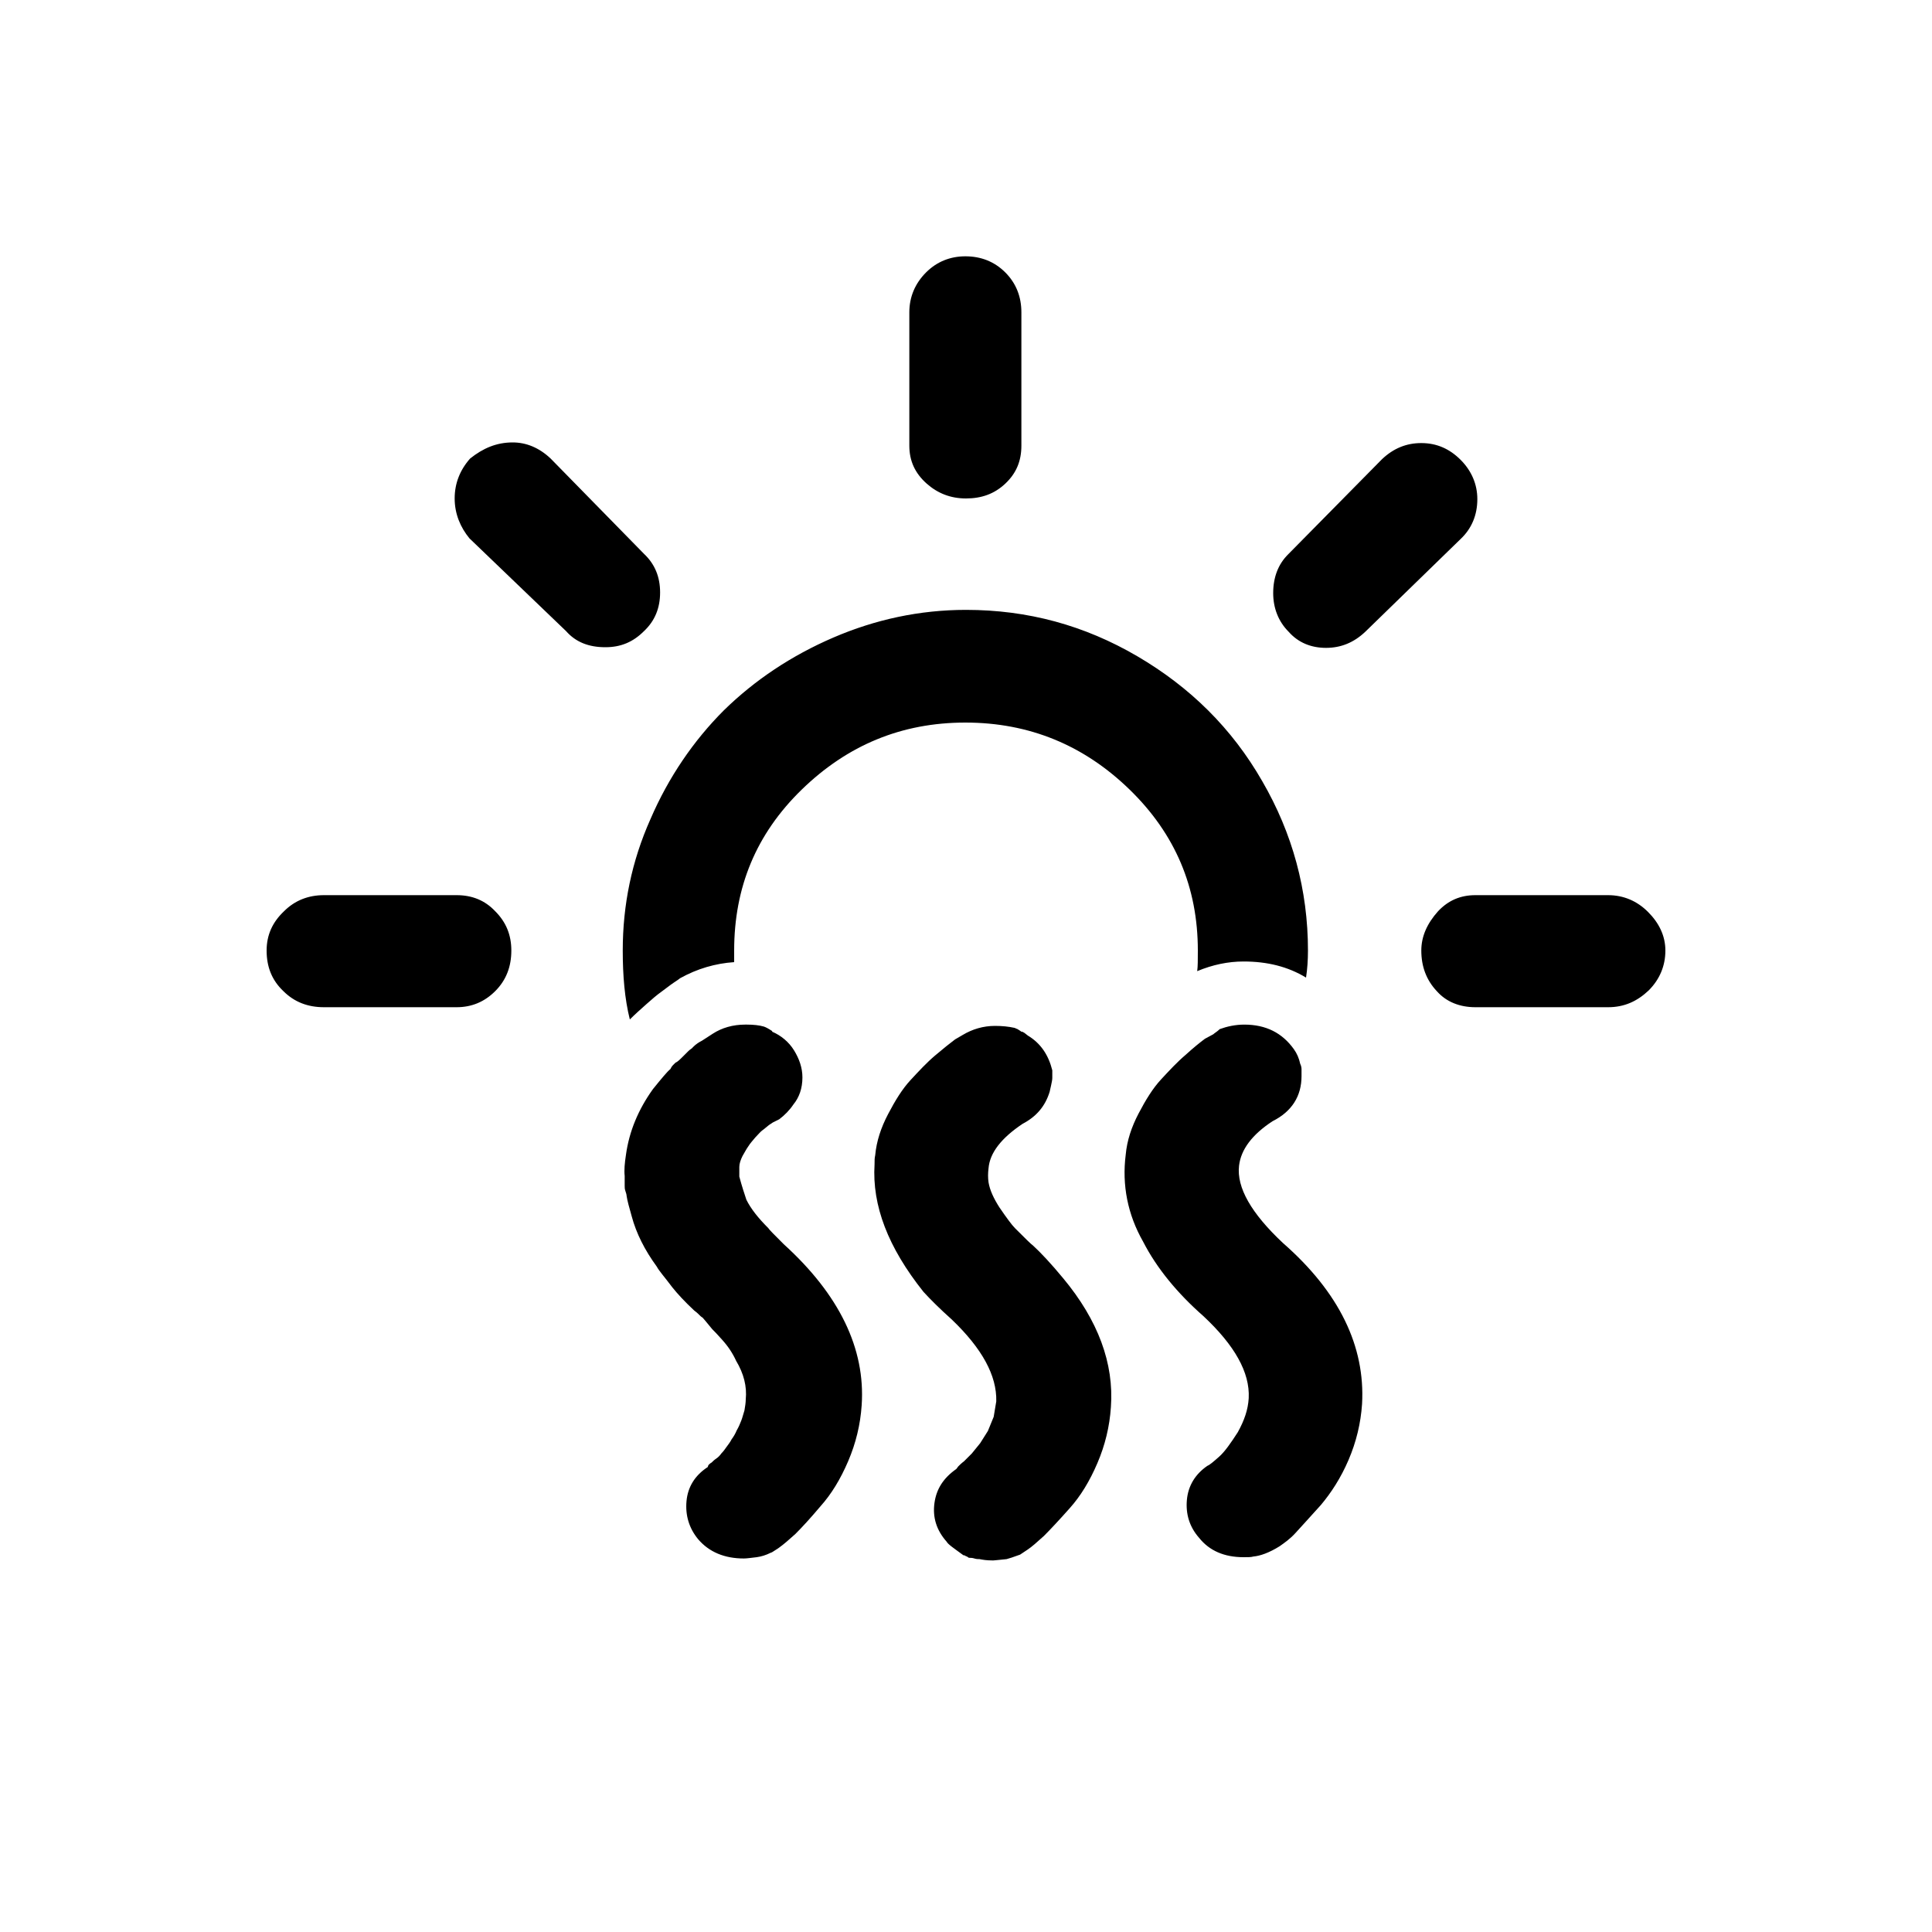
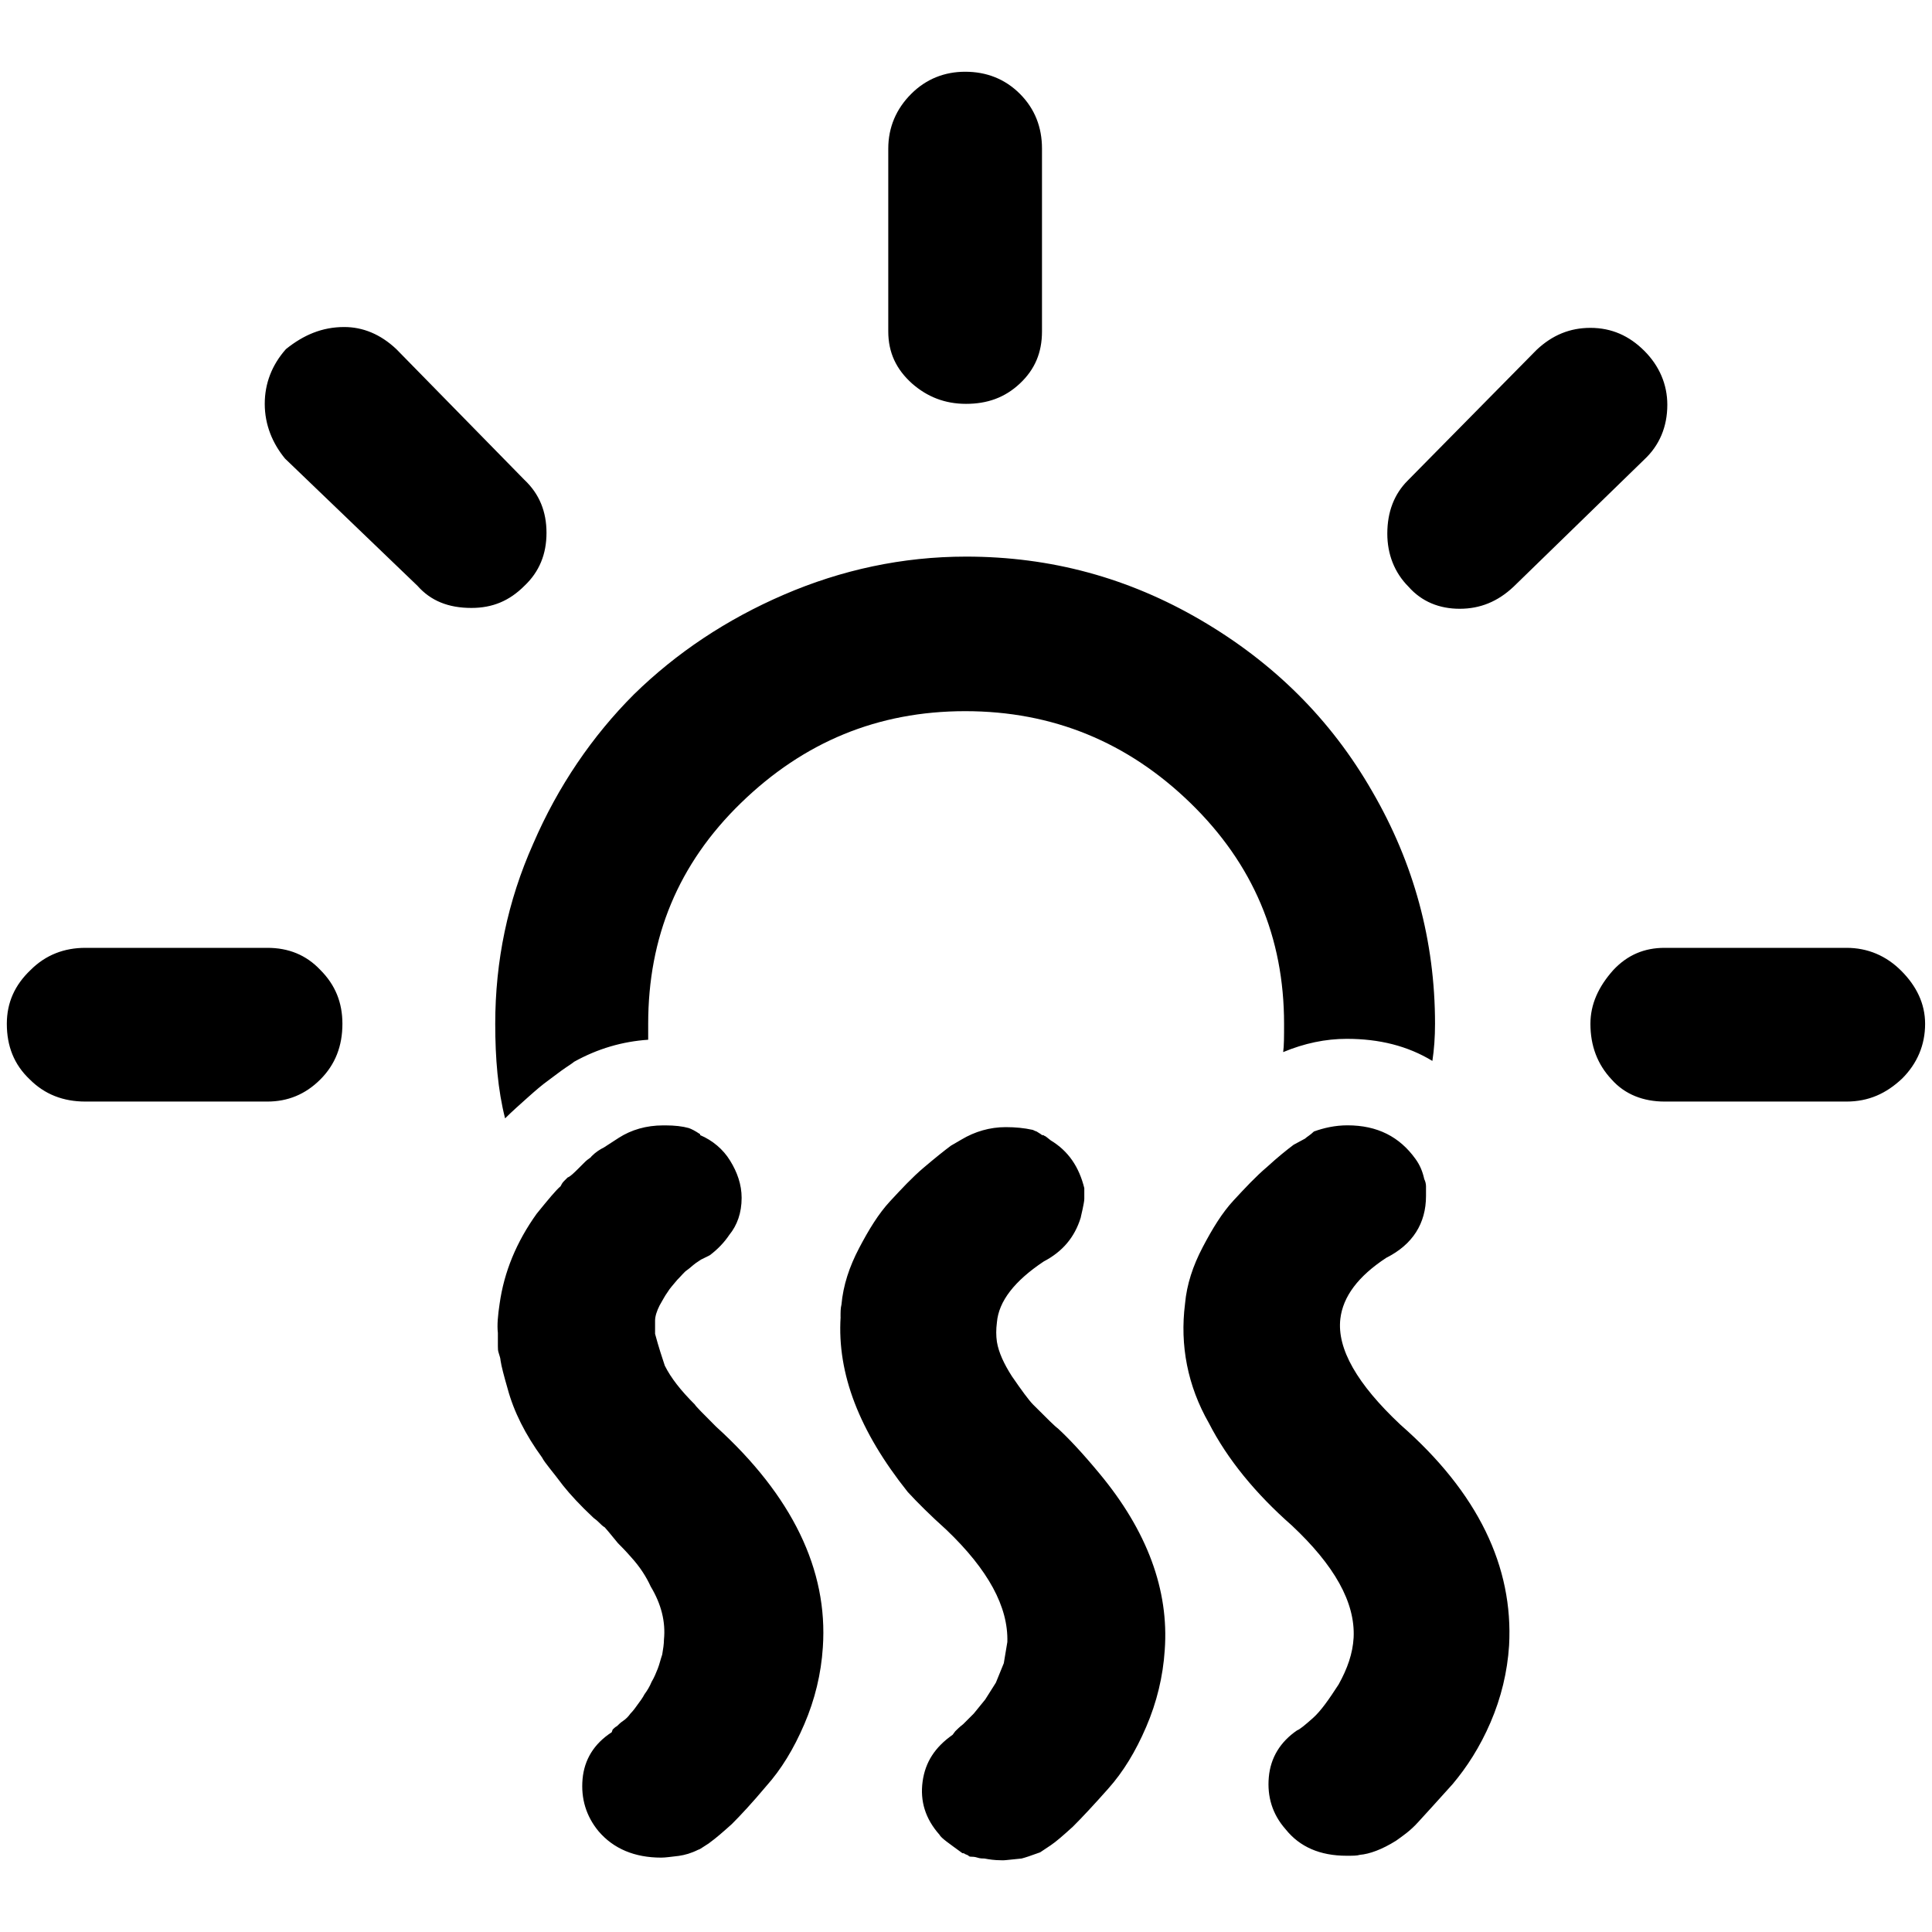
<svg xmlns="http://www.w3.org/2000/svg" version="1.1" id="Layer_1" x="0px" y="0px" viewBox="0 0 30 30" style="enable-background:new 0 0 30 30;" xml:space="preserve">
-   <path d="M4.14,14.76c0-0.24,0.09-0.44,0.27-0.61c0.17-0.17,0.38-0.25,0.62-0.25h2.06c0.24,0,0.44,0.08,0.6,0.25  c0.17,0.17,0.25,0.37,0.25,0.61c0,0.25-0.08,0.46-0.25,0.63c-0.17,0.17-0.37,0.25-0.6,0.25H5.03c-0.25,0-0.46-0.08-0.63-0.25  C4.22,15.22,4.14,15.01,4.14,14.76z M7.06,7.74c0-0.23,0.08-0.44,0.24-0.62C7.5,6.96,7.71,6.87,7.96,6.87  c0.21,0,0.41,0.08,0.59,0.25l1.45,1.48c0.17,0.16,0.25,0.36,0.25,0.6c0,0.24-0.08,0.44-0.25,0.6c-0.17,0.17-0.36,0.25-0.6,0.25  c-0.26,0-0.46-0.08-0.61-0.25l-1.5-1.44C7.15,8.19,7.06,7.98,7.06,7.74z M9.67,14.76c0-0.71,0.14-1.39,0.43-2.04  c0.28-0.65,0.67-1.22,1.14-1.69c0.48-0.47,1.05-0.85,1.7-1.13S14.28,9.47,15,9.47c0.96,0,1.84,0.24,2.66,0.72  c0.82,0.48,1.47,1.12,1.94,1.94c0.47,0.81,0.71,1.69,0.71,2.63c0,0.15-0.01,0.29-0.03,0.42c-0.28-0.17-0.6-0.25-0.97-0.25  c-0.24,0-0.48,0.05-0.72,0.15c0.01-0.07,0.01-0.18,0.01-0.32c0-0.98-0.35-1.81-1.06-2.5c-0.71-0.69-1.56-1.04-2.55-1.04  c-0.99,0-1.83,0.35-2.54,1.04s-1.05,1.52-1.05,2.5v0.18c-0.29,0.02-0.57,0.1-0.84,0.25c-0.01,0.01-0.04,0.03-0.1,0.07  s-0.12,0.09-0.19,0.14s-0.14,0.11-0.23,0.19s-0.18,0.16-0.26,0.24C9.7,15.51,9.67,15.15,9.67,14.76z M9.7,18.41v-0.15  c-0.01-0.09,0-0.2,0.02-0.33c0.05-0.36,0.19-0.7,0.42-1.02c0.13-0.16,0.22-0.27,0.27-0.31c0.01-0.02,0.02-0.04,0.04-0.06l0.04-0.04  c0.03-0.01,0.07-0.05,0.12-0.1c0.02-0.02,0.05-0.05,0.08-0.08s0.06-0.04,0.07-0.06c0.05-0.05,0.1-0.08,0.14-0.1l0.17-0.11  c0.14-0.09,0.31-0.14,0.5-0.14h0.03c0.1,0,0.19,0.01,0.26,0.03c0.03,0.01,0.07,0.03,0.13,0.07v0.01c0.14,0.06,0.26,0.16,0.34,0.29  c0.08,0.13,0.13,0.27,0.13,0.42c0,0.17-0.05,0.31-0.14,0.42c-0.06,0.09-0.14,0.17-0.22,0.23c-0.02,0.01-0.04,0.02-0.06,0.03  c-0.02,0.01-0.04,0.02-0.04,0.02l-0.06,0.04c-0.04,0.03-0.07,0.06-0.1,0.08s-0.06,0.06-0.11,0.11c-0.04,0.05-0.08,0.09-0.11,0.14  c-0.03,0.04-0.06,0.1-0.09,0.15c-0.03,0.06-0.05,0.12-0.05,0.17v0.15c0.04,0.15,0.08,0.27,0.11,0.36c0.07,0.14,0.18,0.28,0.34,0.44  c0.01,0.02,0.09,0.1,0.24,0.25c0.86,0.78,1.27,1.62,1.21,2.5c-0.02,0.3-0.09,0.59-0.21,0.87c-0.12,0.28-0.26,0.51-0.43,0.7  c-0.16,0.19-0.29,0.33-0.39,0.43c-0.1,0.09-0.18,0.16-0.25,0.21c-0.01,0.01-0.03,0.02-0.06,0.04c-0.03,0.02-0.06,0.04-0.07,0.04  c-0.08,0.04-0.15,0.06-0.22,0.07c-0.09,0.01-0.15,0.02-0.2,0.02c-0.3,0-0.54-0.1-0.71-0.3c-0.14-0.17-0.2-0.37-0.18-0.59  c0.02-0.22,0.13-0.4,0.33-0.53L11,22.75c0.01-0.01,0.03-0.03,0.05-0.04c0.02-0.02,0.04-0.04,0.07-0.06  c0.03-0.02,0.06-0.05,0.08-0.08c0.03-0.03,0.06-0.07,0.08-0.1c0.03-0.04,0.06-0.08,0.08-0.12c0.03-0.04,0.06-0.09,0.08-0.14  c0.03-0.05,0.05-0.1,0.07-0.15c0.02-0.05,0.03-0.1,0.05-0.16c0.01-0.06,0.02-0.12,0.02-0.17c0.02-0.2-0.03-0.4-0.15-0.6  c-0.05-0.11-0.12-0.22-0.22-0.33c-0.07-0.08-0.12-0.13-0.15-0.16c-0.09-0.11-0.14-0.17-0.15-0.18c-0.02-0.01-0.04-0.03-0.07-0.06  s-0.05-0.04-0.06-0.05c-0.15-0.14-0.26-0.26-0.34-0.36c-0.12-0.16-0.21-0.26-0.24-0.32c-0.19-0.26-0.32-0.52-0.39-0.78  c-0.04-0.14-0.07-0.25-0.08-0.32c0-0.02-0.01-0.05-0.02-0.08S9.7,18.44,9.7,18.41z M13.58,18.08c0-0.06,0-0.1,0.01-0.14  c0.02-0.22,0.09-0.43,0.2-0.64c0.11-0.21,0.22-0.39,0.35-0.53c0.13-0.14,0.25-0.27,0.38-0.38s0.23-0.19,0.31-0.25l0.12-0.07  c0.15-0.09,0.32-0.14,0.5-0.14c0.11,0,0.21,0.01,0.3,0.03c0.01,0,0.02,0.01,0.05,0.02c0.03,0.02,0.05,0.03,0.06,0.04  c0.01,0,0.02,0,0.03,0.01c0.01,0,0.03,0.02,0.07,0.05c0.2,0.12,0.32,0.3,0.38,0.54c0,0.02,0,0.04,0,0.07c0,0.02,0,0.04,0,0.05  c0,0.03-0.01,0.07-0.02,0.12s-0.02,0.08-0.02,0.09c-0.07,0.23-0.21,0.39-0.42,0.5c-0.33,0.22-0.51,0.45-0.53,0.69  c-0.01,0.08-0.01,0.15,0,0.22c0.02,0.12,0.08,0.25,0.17,0.39c0.11,0.16,0.19,0.27,0.24,0.32c0.16,0.16,0.25,0.25,0.28,0.27  c0.12,0.11,0.28,0.28,0.47,0.51c0.54,0.65,0.79,1.32,0.74,2c-0.02,0.3-0.09,0.59-0.21,0.87c-0.12,0.28-0.26,0.51-0.43,0.7  c-0.16,0.18-0.3,0.33-0.4,0.43c-0.11,0.1-0.19,0.17-0.25,0.21l-0.12,0.08c-0.11,0.04-0.17,0.06-0.21,0.07  c-0.11,0.01-0.18,0.02-0.2,0.02h-0.03c-0.08,0-0.14-0.01-0.19-0.02c-0.02,0-0.05,0-0.08-0.01c-0.03-0.01-0.06-0.01-0.07-0.01  c-0.01,0-0.02,0-0.03-0.01c-0.01-0.01-0.02-0.01-0.04-0.02c-0.01-0.01-0.02-0.01-0.03-0.01c-0.15-0.11-0.24-0.17-0.26-0.21  c-0.16-0.18-0.22-0.38-0.19-0.6c0.03-0.22,0.14-0.39,0.34-0.53l0.03-0.04c0.02-0.02,0.05-0.05,0.09-0.08l0.12-0.12l0.13-0.16  l0.12-0.19l0.09-0.22l0.04-0.24c0.01-0.4-0.22-0.82-0.69-1.27c-0.19-0.17-0.33-0.31-0.44-0.43C13.79,19.37,13.54,18.72,13.58,18.08z   M14.12,6.92V4.85c0-0.24,0.09-0.45,0.26-0.62c0.17-0.17,0.38-0.25,0.61-0.25c0.24,0,0.45,0.08,0.62,0.25  c0.17,0.17,0.25,0.38,0.25,0.62v2.07c0,0.24-0.08,0.43-0.25,0.59S15.24,7.74,15,7.74c-0.24,0-0.44-0.08-0.61-0.23  C14.21,7.35,14.12,7.16,14.12,6.92z M17.48,17.93c0.02-0.22,0.09-0.43,0.2-0.64c0.11-0.21,0.22-0.39,0.35-0.53  c0.13-0.14,0.25-0.27,0.38-0.38c0.12-0.11,0.22-0.19,0.3-0.25l0.13-0.07c0.02-0.02,0.06-0.04,0.1-0.08  c0.11-0.04,0.24-0.07,0.38-0.07c0.34,0,0.59,0.13,0.77,0.38c0.05,0.07,0.08,0.14,0.1,0.23c0.01,0.02,0.02,0.05,0.02,0.08v0.11  c0,0.31-0.15,0.55-0.45,0.7c-0.32,0.21-0.49,0.44-0.52,0.69c-0.04,0.34,0.19,0.74,0.68,1.2c0.88,0.77,1.28,1.61,1.23,2.5  c-0.02,0.3-0.09,0.59-0.21,0.87c-0.12,0.28-0.27,0.51-0.43,0.7c-0.17,0.19-0.3,0.33-0.39,0.43s-0.18,0.16-0.25,0.21  c-0.16,0.1-0.3,0.15-0.41,0.16c-0.03,0.01-0.08,0.01-0.15,0.01c-0.3,0-0.53-0.1-0.69-0.3c-0.15-0.17-0.21-0.37-0.19-0.59  s0.13-0.4,0.32-0.53c0.03-0.01,0.09-0.06,0.18-0.14s0.18-0.21,0.29-0.38c0.1-0.18,0.16-0.35,0.17-0.53c0.02-0.4-0.22-0.82-0.7-1.27  c-0.41-0.36-0.73-0.75-0.94-1.16C17.51,18.86,17.42,18.4,17.48,17.93z M19.77,9.21c0-0.25,0.08-0.45,0.23-0.6l1.46-1.48  c0.18-0.17,0.38-0.25,0.61-0.25c0.24,0,0.44,0.09,0.61,0.26s0.26,0.38,0.26,0.61c0,0.25-0.09,0.46-0.26,0.62l-1.48,1.44  c-0.18,0.17-0.38,0.25-0.61,0.25c-0.23,0-0.43-0.08-0.58-0.25C19.85,9.65,19.77,9.44,19.77,9.21z M22.07,14.76  c0-0.22,0.09-0.42,0.26-0.61c0.16-0.17,0.35-0.25,0.58-0.25h2.06c0.24,0,0.45,0.09,0.62,0.26s0.27,0.37,0.27,0.6  c0,0.24-0.09,0.45-0.26,0.62c-0.18,0.17-0.38,0.26-0.63,0.26h-2.06c-0.24,0-0.45-0.08-0.6-0.25C22.15,15.22,22.07,15.01,22.07,14.76  z" />
+   <defs id="defs7" />
+   <path d="m 0.106,15.898 c 0,-0.329 0.123,-0.603 0.37,-0.837 0.233,-0.233 0.521,-0.343 0.85,-0.343 h 2.825 c 0.329,0 0.603,0.11 0.823,0.343 0.233,0.233 0.343,0.507 0.343,0.837 0,0.343 -0.11,0.631 -0.343,0.864 -0.233,0.233 -0.507,0.343 -0.823,0.343 H 1.327 c -0.343,0 -0.631,-0.11 -0.864,-0.343 C 0.216,16.529 0.106,16.241 0.106,15.898 Z M 4.111,6.271 c 0,-0.315 0.11,-0.603 0.329,-0.85 C 4.714,5.201 5.002,5.078 5.345,5.078 c 0.288,0 0.562,0.11 0.809,0.343 l 1.989,2.03 c 0.233,0.219 0.343,0.494 0.343,0.823 0,0.329 -0.11,0.603 -0.343,0.823 -0.233,0.233 -0.494,0.343 -0.823,0.343 -0.357,0 -0.631,-0.11 -0.837,-0.343 L 4.426,7.121 C 4.234,6.888 4.111,6.6 4.111,6.271 Z m 3.579,9.627 c 0,-0.974 0.192,-1.906 0.59,-2.798 C 8.664,12.209 9.199,11.427 9.843,10.783 10.502,10.138 11.283,9.617 12.175,9.233 13.066,8.849 14.013,8.643 15,8.643 c 1.317,0 2.523,0.329 3.648,0.987 1.125,0.658 2.016,1.536 2.661,2.661 0.645,1.111 0.974,2.318 0.974,3.607 0,0.206 -0.014,0.398 -0.041,0.576 -0.384,-0.233 -0.823,-0.343 -1.33,-0.343 -0.329,0 -0.658,0.069 -0.987,0.206 0.014,-0.096 0.014,-0.247 0.014,-0.439 0,-1.344 -0.48,-2.482 -1.454,-3.429 -0.974,-0.946 -2.139,-1.426 -3.497,-1.426 -1.358,0 -2.51,0.48 -3.483,1.426 -0.974,0.946 -1.44,2.085 -1.44,3.429 v 0.247 c -0.398,0.027 -0.782,0.137 -1.152,0.343 -0.014,0.014 -0.055,0.041 -0.137,0.096 -0.082,0.055 -0.165,0.123 -0.261,0.192 -0.096,0.069 -0.192,0.151 -0.315,0.261 -0.123,0.11 -0.247,0.219 -0.357,0.329 C 7.731,16.927 7.69,16.433 7.69,15.898 Z m 0.041,5.006 v -0.206 c -0.014,-0.123 0,-0.274 0.027,-0.453 0.069,-0.494 0.261,-0.96 0.576,-1.399 0.178,-0.219 0.302,-0.37 0.37,-0.425 0.014,-0.027 0.027,-0.055 0.055,-0.082 l 0.055,-0.055 c 0.041,-0.014 0.096,-0.069 0.165,-0.137 0.027,-0.027 0.069,-0.069 0.11,-0.11 0.041,-0.041 0.082,-0.055 0.096,-0.082 0.069,-0.069 0.137,-0.11 0.192,-0.137 l 0.233,-0.151 c 0.192,-0.123 0.425,-0.192 0.686,-0.192 h 0.041 c 0.137,0 0.261,0.014 0.357,0.041 0.041,0.014 0.096,0.041 0.178,0.096 v 0.014 c 0.192,0.082 0.357,0.219 0.466,0.398 0.11,0.178 0.178,0.37 0.178,0.576 0,0.233 -0.069,0.425 -0.192,0.576 -0.082,0.123 -0.192,0.233 -0.302,0.315 -0.027,0.014 -0.055,0.027 -0.082,0.041 -0.027,0.014 -0.055,0.027 -0.055,0.027 l -0.082,0.055 c -0.055,0.041 -0.096,0.082 -0.137,0.11 -0.041,0.027 -0.082,0.082 -0.151,0.151 -0.055,0.069 -0.11,0.123 -0.151,0.192 -0.041,0.055 -0.082,0.137 -0.123,0.206 -0.041,0.082 -0.069,0.165 -0.069,0.233 v 0.206 c 0.055,0.206 0.11,0.37 0.151,0.494 0.096,0.192 0.247,0.384 0.466,0.603 0.014,0.027 0.123,0.137 0.329,0.343 1.179,1.07 1.742,2.222 1.659,3.429 -0.027,0.411 -0.123,0.809 -0.288,1.193 -0.165,0.384 -0.357,0.699 -0.59,0.96 -0.219,0.261 -0.398,0.453 -0.535,0.59 -0.137,0.123 -0.247,0.219 -0.343,0.288 -0.014,0.014 -0.041,0.027 -0.082,0.055 -0.041,0.027 -0.082,0.055 -0.096,0.055 -0.11,0.055 -0.206,0.082 -0.302,0.096 -0.123,0.014 -0.206,0.027 -0.274,0.027 -0.411,0 -0.741,-0.137 -0.974,-0.411 -0.192,-0.233 -0.274,-0.507 -0.247,-0.809 0.027,-0.302 0.178,-0.549 0.453,-0.727 l 0.014,-0.041 c 0.014,-0.014 0.041,-0.041 0.069,-0.055 0.027,-0.027 0.055,-0.055 0.096,-0.082 0.041,-0.027 0.082,-0.069 0.11,-0.11 0.041,-0.041 0.082,-0.096 0.11,-0.137 0.041,-0.055 0.082,-0.11 0.11,-0.165 0.041,-0.055 0.082,-0.123 0.11,-0.192 0.041,-0.069 0.069,-0.137 0.096,-0.206 0.027,-0.069 0.041,-0.137 0.069,-0.219 0.014,-0.082 0.027,-0.165 0.027,-0.233 0.027,-0.274 -0.041,-0.549 -0.206,-0.823 -0.069,-0.151 -0.165,-0.302 -0.302,-0.453 -0.096,-0.11 -0.165,-0.178 -0.206,-0.219 -0.123,-0.151 -0.192,-0.233 -0.206,-0.247 -0.027,-0.014 -0.055,-0.041 -0.096,-0.082 -0.041,-0.041 -0.069,-0.055 -0.082,-0.069 C 9.007,23.373 8.856,23.208 8.746,23.071 8.582,22.851 8.458,22.714 8.417,22.632 8.157,22.275 7.978,21.919 7.882,21.562 c -0.055,-0.192 -0.096,-0.343 -0.11,-0.439 0,-0.027 -0.014,-0.069 -0.027,-0.11 -0.014,-0.041 -0.014,-0.069 -0.014,-0.11 z m 5.321,-0.453 c 0,-0.082 0,-0.137 0.014,-0.192 0.027,-0.302 0.123,-0.59 0.274,-0.878 0.151,-0.288 0.302,-0.535 0.48,-0.727 0.178,-0.192 0.343,-0.37 0.521,-0.521 0.178,-0.151 0.315,-0.261 0.425,-0.343 l 0.165,-0.096 c 0.206,-0.123 0.439,-0.192 0.686,-0.192 0.151,0 0.288,0.014 0.411,0.041 0.014,0 0.027,0.014 0.069,0.027 0.041,0.027 0.069,0.041 0.082,0.055 0.014,0 0.027,0 0.041,0.014 0.014,0 0.041,0.027 0.096,0.069 0.274,0.165 0.439,0.411 0.521,0.741 0,0.027 0,0.055 0,0.096 0,0.027 0,0.055 0,0.069 0,0.041 -0.014,0.096 -0.027,0.165 -0.014,0.069 -0.027,0.11 -0.027,0.123 -0.096,0.315 -0.288,0.535 -0.576,0.686 -0.453,0.302 -0.699,0.617 -0.727,0.946 -0.014,0.11 -0.014,0.206 0,0.302 0.027,0.165 0.11,0.343 0.233,0.535 0.151,0.219 0.261,0.37 0.329,0.439 0.219,0.219 0.343,0.343 0.384,0.37 0.165,0.151 0.384,0.384 0.645,0.699 0.741,0.891 1.083,1.81 1.015,2.743 -0.027,0.411 -0.123,0.809 -0.288,1.193 -0.165,0.384 -0.357,0.699 -0.59,0.96 -0.219,0.247 -0.411,0.453 -0.549,0.59 -0.151,0.137 -0.261,0.233 -0.343,0.288 l -0.165,0.11 c -0.151,0.055 -0.233,0.082 -0.288,0.096 -0.151,0.014 -0.247,0.027 -0.274,0.027 h -0.041 c -0.11,0 -0.192,-0.014 -0.261,-0.027 -0.027,0 -0.069,0 -0.11,-0.014 -0.041,-0.014 -0.082,-0.014 -0.096,-0.014 -0.014,0 -0.027,0 -0.041,-0.014 -0.014,-0.014 -0.027,-0.014 -0.055,-0.027 -0.014,-0.014 -0.027,-0.014 -0.041,-0.014 -0.206,-0.151 -0.329,-0.233 -0.357,-0.288 -0.219,-0.247 -0.302,-0.521 -0.261,-0.823 0.041,-0.302 0.192,-0.535 0.466,-0.727 l 0.041,-0.055 c 0.027,-0.027 0.069,-0.069 0.123,-0.11 l 0.165,-0.165 0.178,-0.219 0.165,-0.261 0.123,-0.302 0.055,-0.329 C 15.658,24.95 15.343,24.374 14.698,23.757 14.438,23.523 14.246,23.331 14.095,23.167 13.341,22.221 12.998,21.329 13.053,20.451 Z M 13.793,5.146 V 2.307 c 0,-0.329 0.123,-0.617 0.357,-0.85 0.233,-0.233 0.521,-0.343 0.837,-0.343 0.329,0 0.617,0.11 0.85,0.343 0.233,0.233 0.343,0.521 0.343,0.85 v 2.839 c 0,0.329 -0.11,0.59 -0.343,0.809 C 15.603,6.175 15.329,6.271 15,6.271 c -0.329,0 -0.603,-0.11 -0.837,-0.315 C 13.917,5.736 13.793,5.475 13.793,5.146 Z m 4.608,15.099 c 0.027,-0.302 0.123,-0.59 0.274,-0.878 0.151,-0.288 0.302,-0.535 0.48,-0.727 0.178,-0.192 0.343,-0.37 0.521,-0.521 0.165,-0.151 0.302,-0.261 0.411,-0.343 l 0.178,-0.096 c 0.027,-0.027 0.082,-0.055 0.137,-0.11 0.151,-0.055 0.329,-0.096 0.521,-0.096 0.466,0 0.809,0.178 1.056,0.521 0.069,0.096 0.11,0.192 0.137,0.315 0.014,0.027 0.027,0.069 0.027,0.11 v 0.151 c 0,0.425 -0.206,0.754 -0.617,0.96 -0.439,0.288 -0.672,0.603 -0.713,0.946 -0.055,0.466 0.261,1.015 0.933,1.646 1.207,1.056 1.755,2.208 1.687,3.429 -0.027,0.411 -0.123,0.809 -0.288,1.193 -0.165,0.384 -0.37,0.699 -0.59,0.96 -0.233,0.261 -0.411,0.453 -0.535,0.59 -0.123,0.137 -0.247,0.219 -0.343,0.288 -0.219,0.137 -0.411,0.206 -0.562,0.219 -0.041,0.014 -0.11,0.014 -0.206,0.014 -0.411,0 -0.727,-0.137 -0.946,-0.411 -0.206,-0.233 -0.288,-0.507 -0.261,-0.809 0.027,-0.302 0.178,-0.549 0.439,-0.727 0.041,-0.014 0.123,-0.082 0.247,-0.192 0.123,-0.11 0.247,-0.288 0.398,-0.521 0.137,-0.247 0.219,-0.48 0.233,-0.727 0.027,-0.549 -0.302,-1.125 -0.96,-1.742 C 19.498,23.194 19.059,22.659 18.771,22.097 18.442,21.521 18.319,20.89 18.401,20.246 Z M 21.542,8.287 c 0,-0.343 0.11,-0.617 0.315,-0.823 l 2.002,-2.03 c 0.247,-0.233 0.521,-0.343 0.837,-0.343 0.329,0 0.603,0.123 0.837,0.357 0.233,0.233 0.357,0.521 0.357,0.837 0,0.343 -0.123,0.631 -0.357,0.85 l -2.03,1.975 c -0.247,0.233 -0.521,0.343 -0.837,0.343 -0.315,0 -0.59,-0.11 -0.795,-0.343 C 21.651,8.89 21.542,8.602 21.542,8.287 Z m 3.154,7.611 c 0,-0.302 0.123,-0.576 0.357,-0.837 0.219,-0.233 0.48,-0.343 0.795,-0.343 h 2.825 c 0.329,0 0.617,0.123 0.85,0.357 0.233,0.233 0.37,0.507 0.37,0.823 0,0.329 -0.123,0.617 -0.357,0.85 -0.247,0.233 -0.521,0.357 -0.864,0.357 H 25.848 c -0.329,0 -0.617,-0.11 -0.823,-0.343 -0.219,-0.233 -0.329,-0.521 -0.329,-0.864 z" id="path2" style="stroke-width:1.371" />
</svg>
